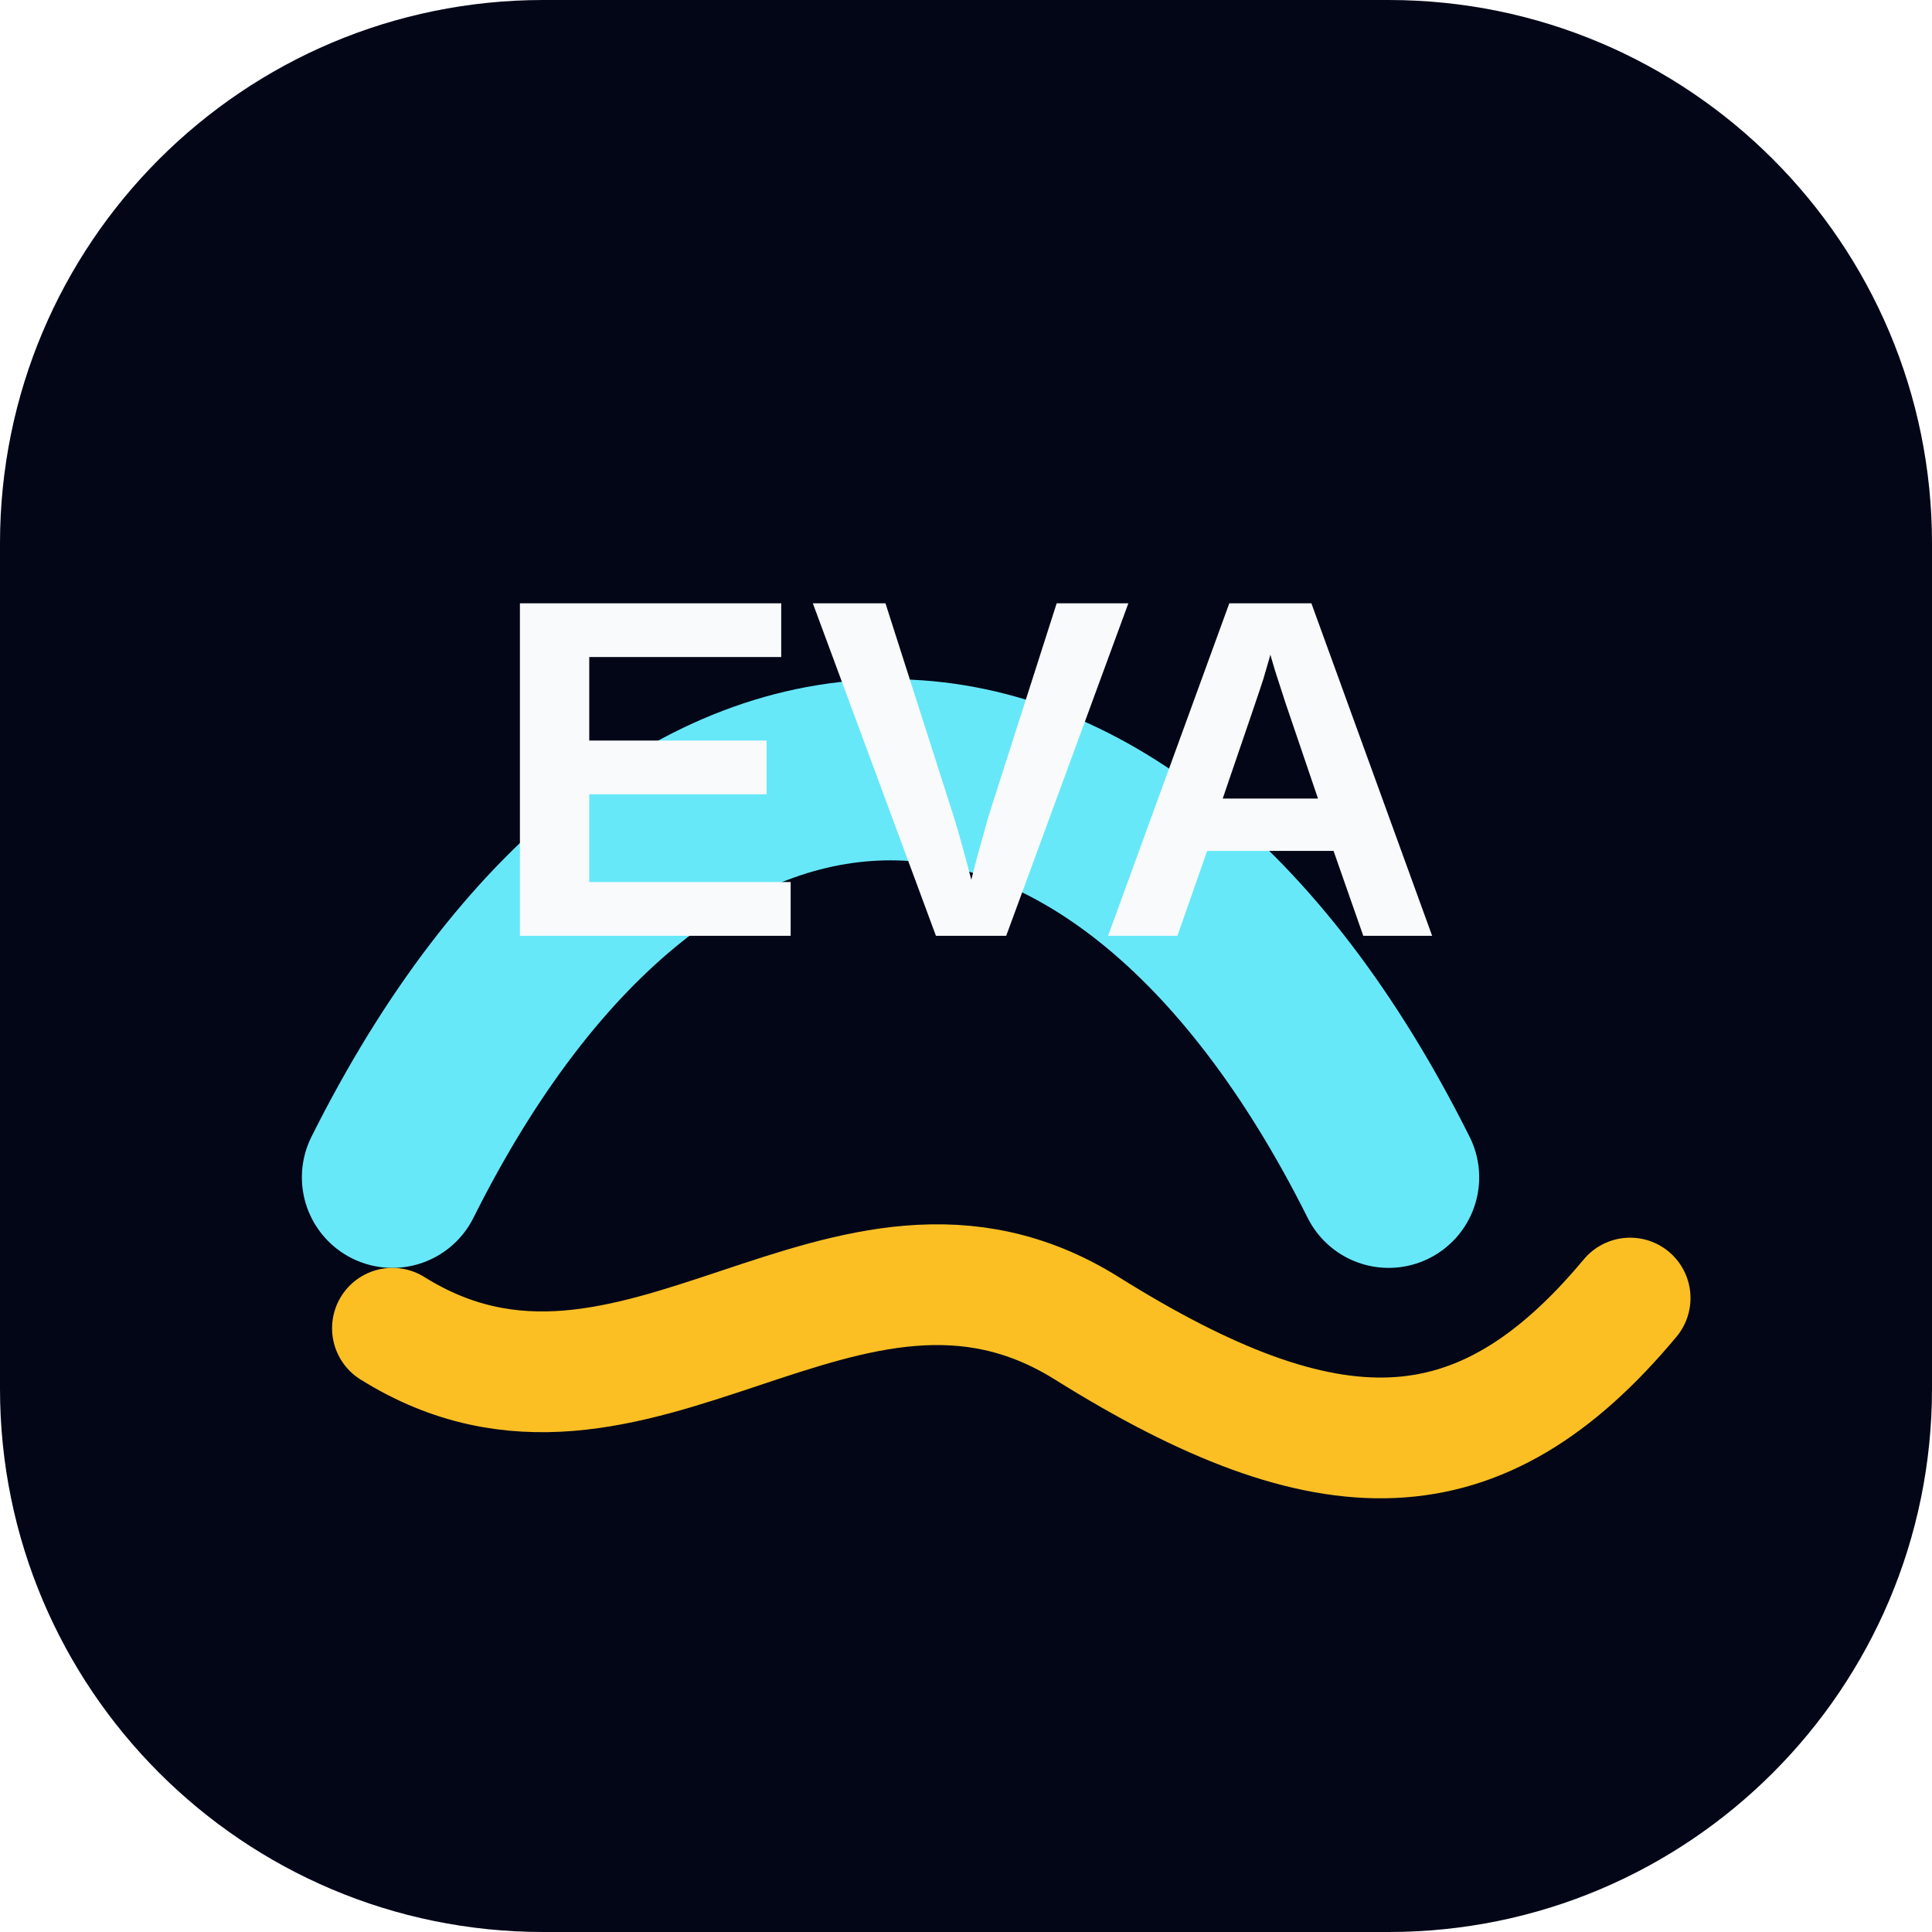
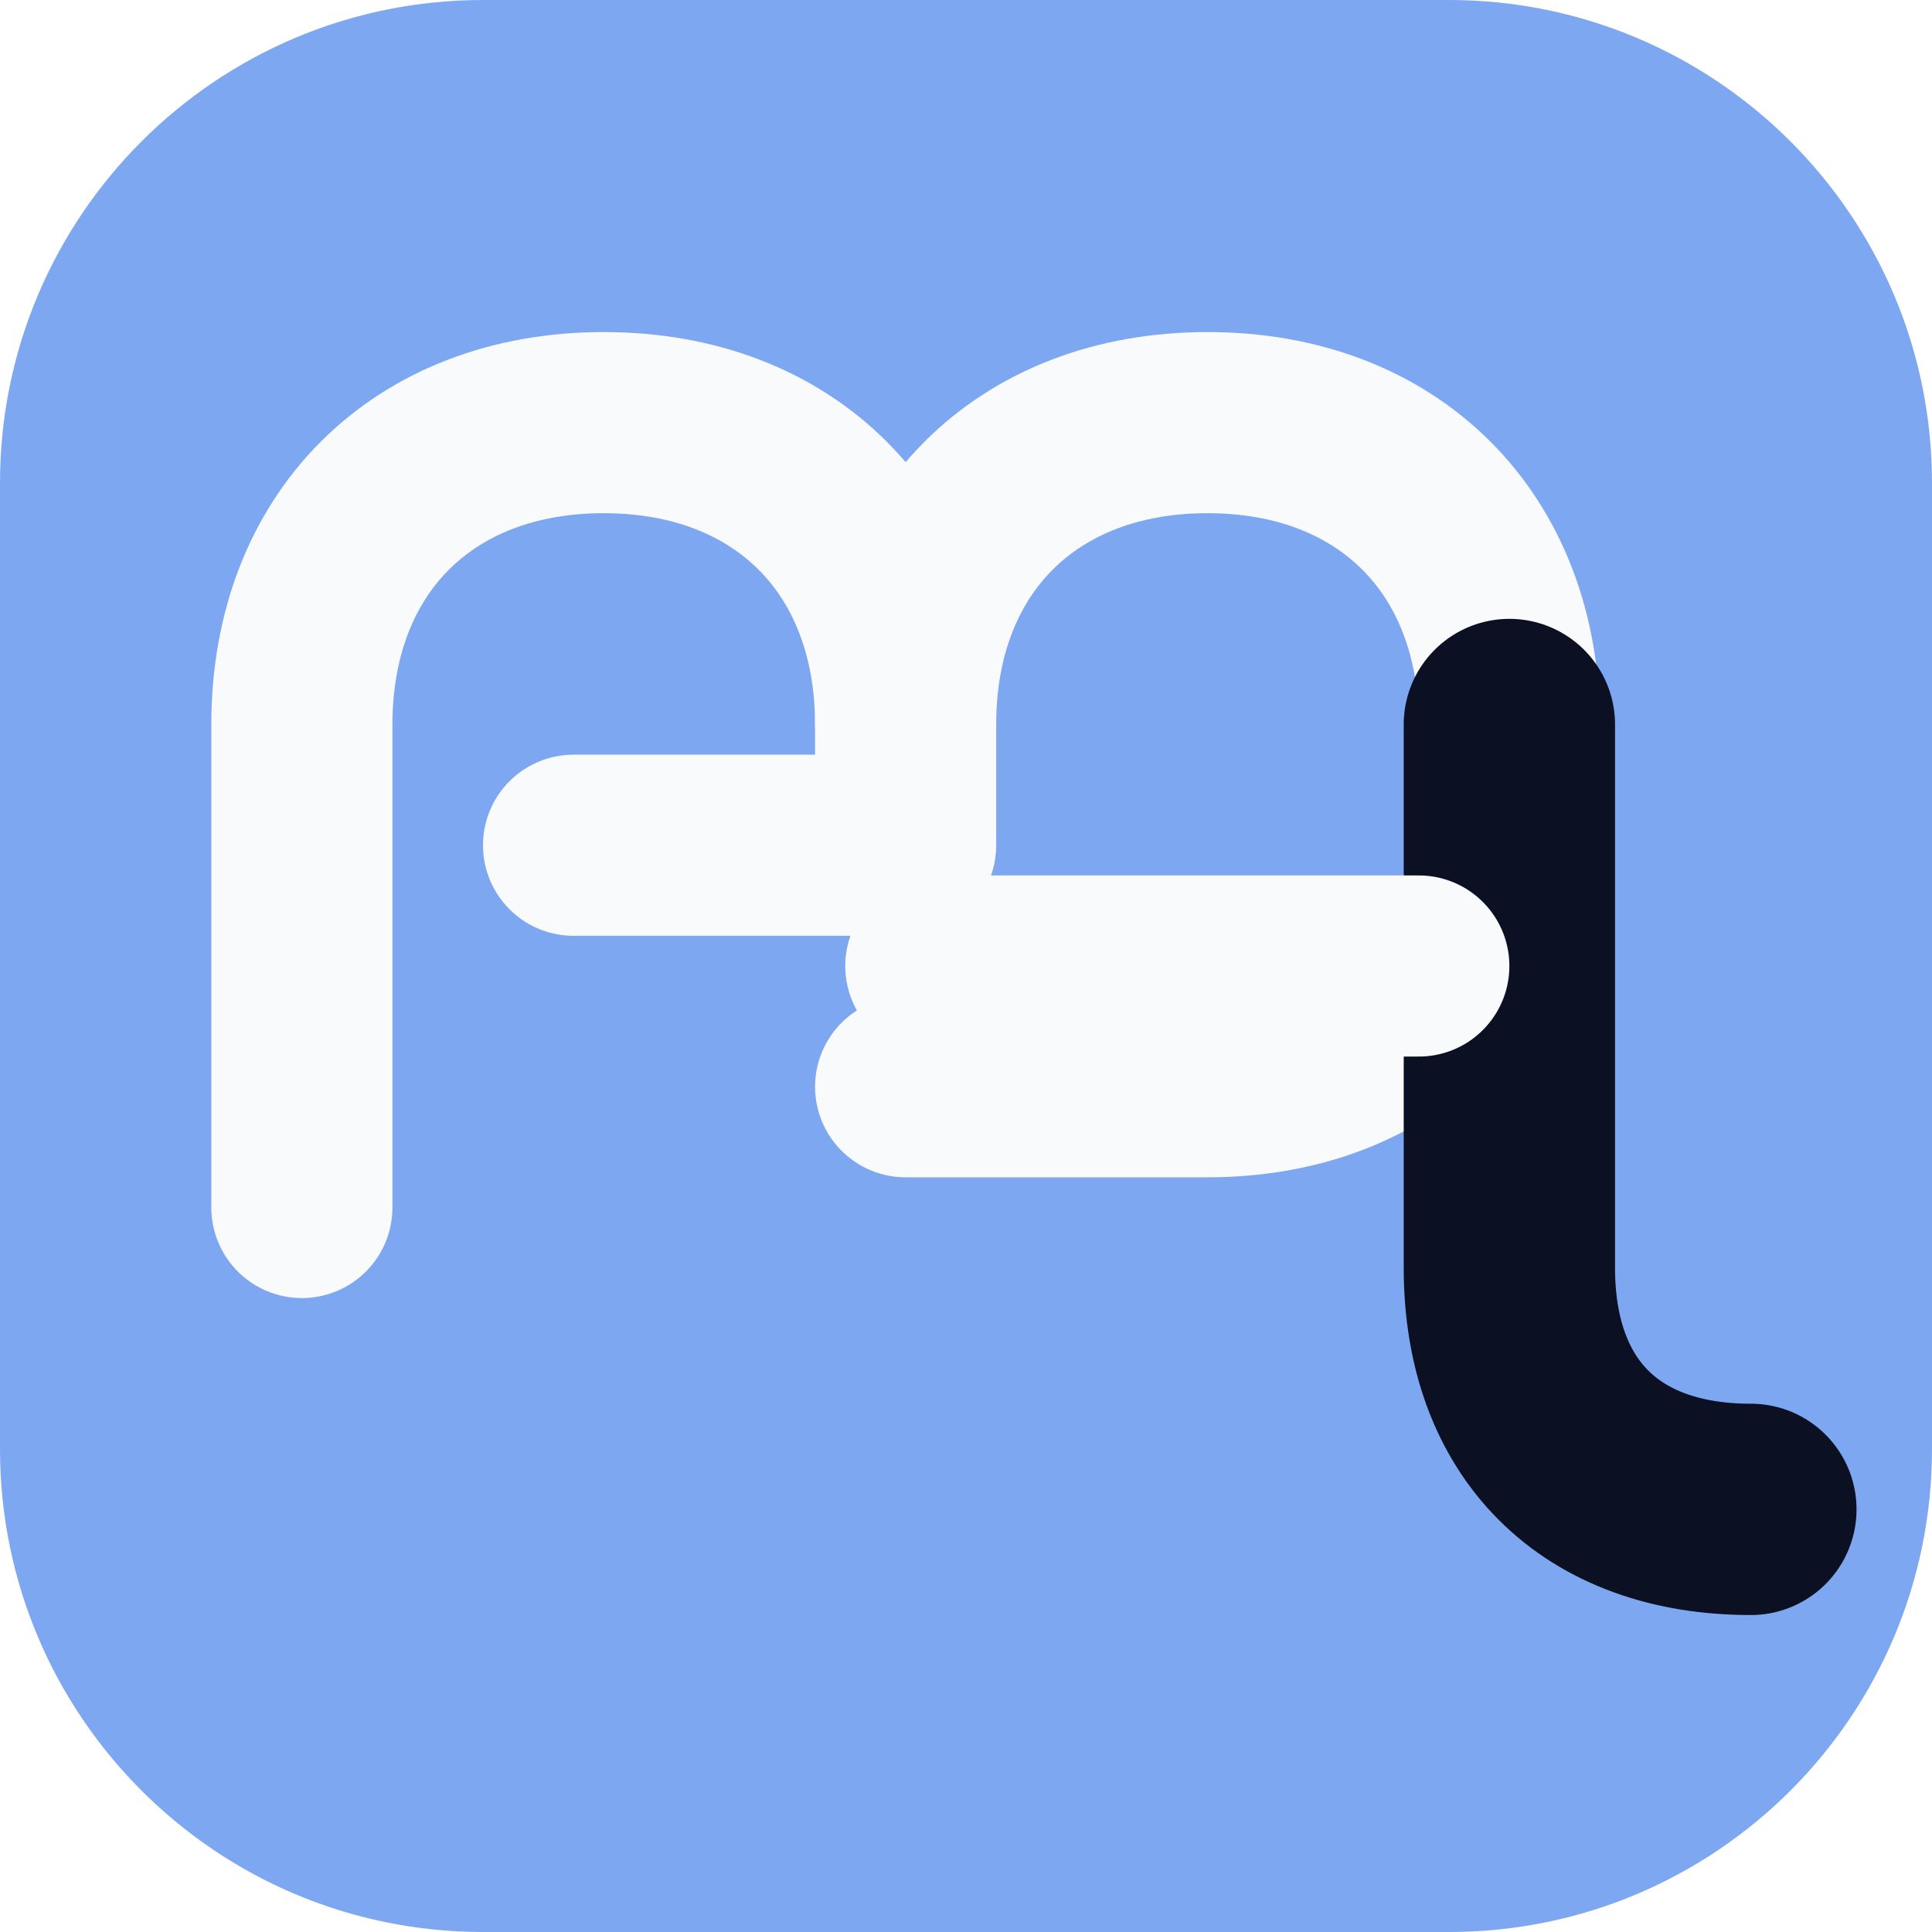
<svg xmlns="http://www.w3.org/2000/svg" viewBox="0 0 64 64">
-   <rect width="64" height="64" rx="18" fill="#020617" />
-   <path d="M13 39c9-18 24-18 33 0" fill="none" stroke="#67e8f9" stroke-width="6" stroke-linecap="round" />
-   <path d="M13 44c8 5 15-5 23 0s13 5 18-1" fill="none" stroke="#fbbf24" stroke-width="4" stroke-linecap="round" />
-   <text x="32" y="31" text-anchor="middle" font-family="Arial, sans-serif" font-size="16" font-weight="800" fill="#f8fafc">EVA</text>
+   <defs>
+     <linearGradient id="bg" x1="10" x2="54" y1="5" y2="58">
+       <stop stop-color="#7EA7F2" />
+       <stop offset="1" stop-color="#3157B8" />
+     </linearGradient>
+   </defs>
+   <rect width="64" height="64" rx="16" fill="url(#bg)" />
+   <path d="M10 40V24c0-6 4-10 10-10s10 4 10 10v4H19" fill="none" stroke="#F8FAFC" stroke-width="6" stroke-linecap="round" stroke-linejoin="round" />
+   <path d="M30 24c0-6 4-10 10-10s10 4 10 10v2c0 6-4 10-10 10H30" fill="none" stroke="#F8FAFC" stroke-width="6" stroke-linecap="round" stroke-linejoin="round" />
+   <path d="M50 24v18c0 5 3 8 8 8" fill="none" stroke="#0B1023" stroke-width="7" stroke-linecap="round" stroke-linejoin="round" />
+   <path d="M31 32h16" fill="none" stroke="#F8FAFC" stroke-width="6" stroke-linecap="round" />
</svg>
